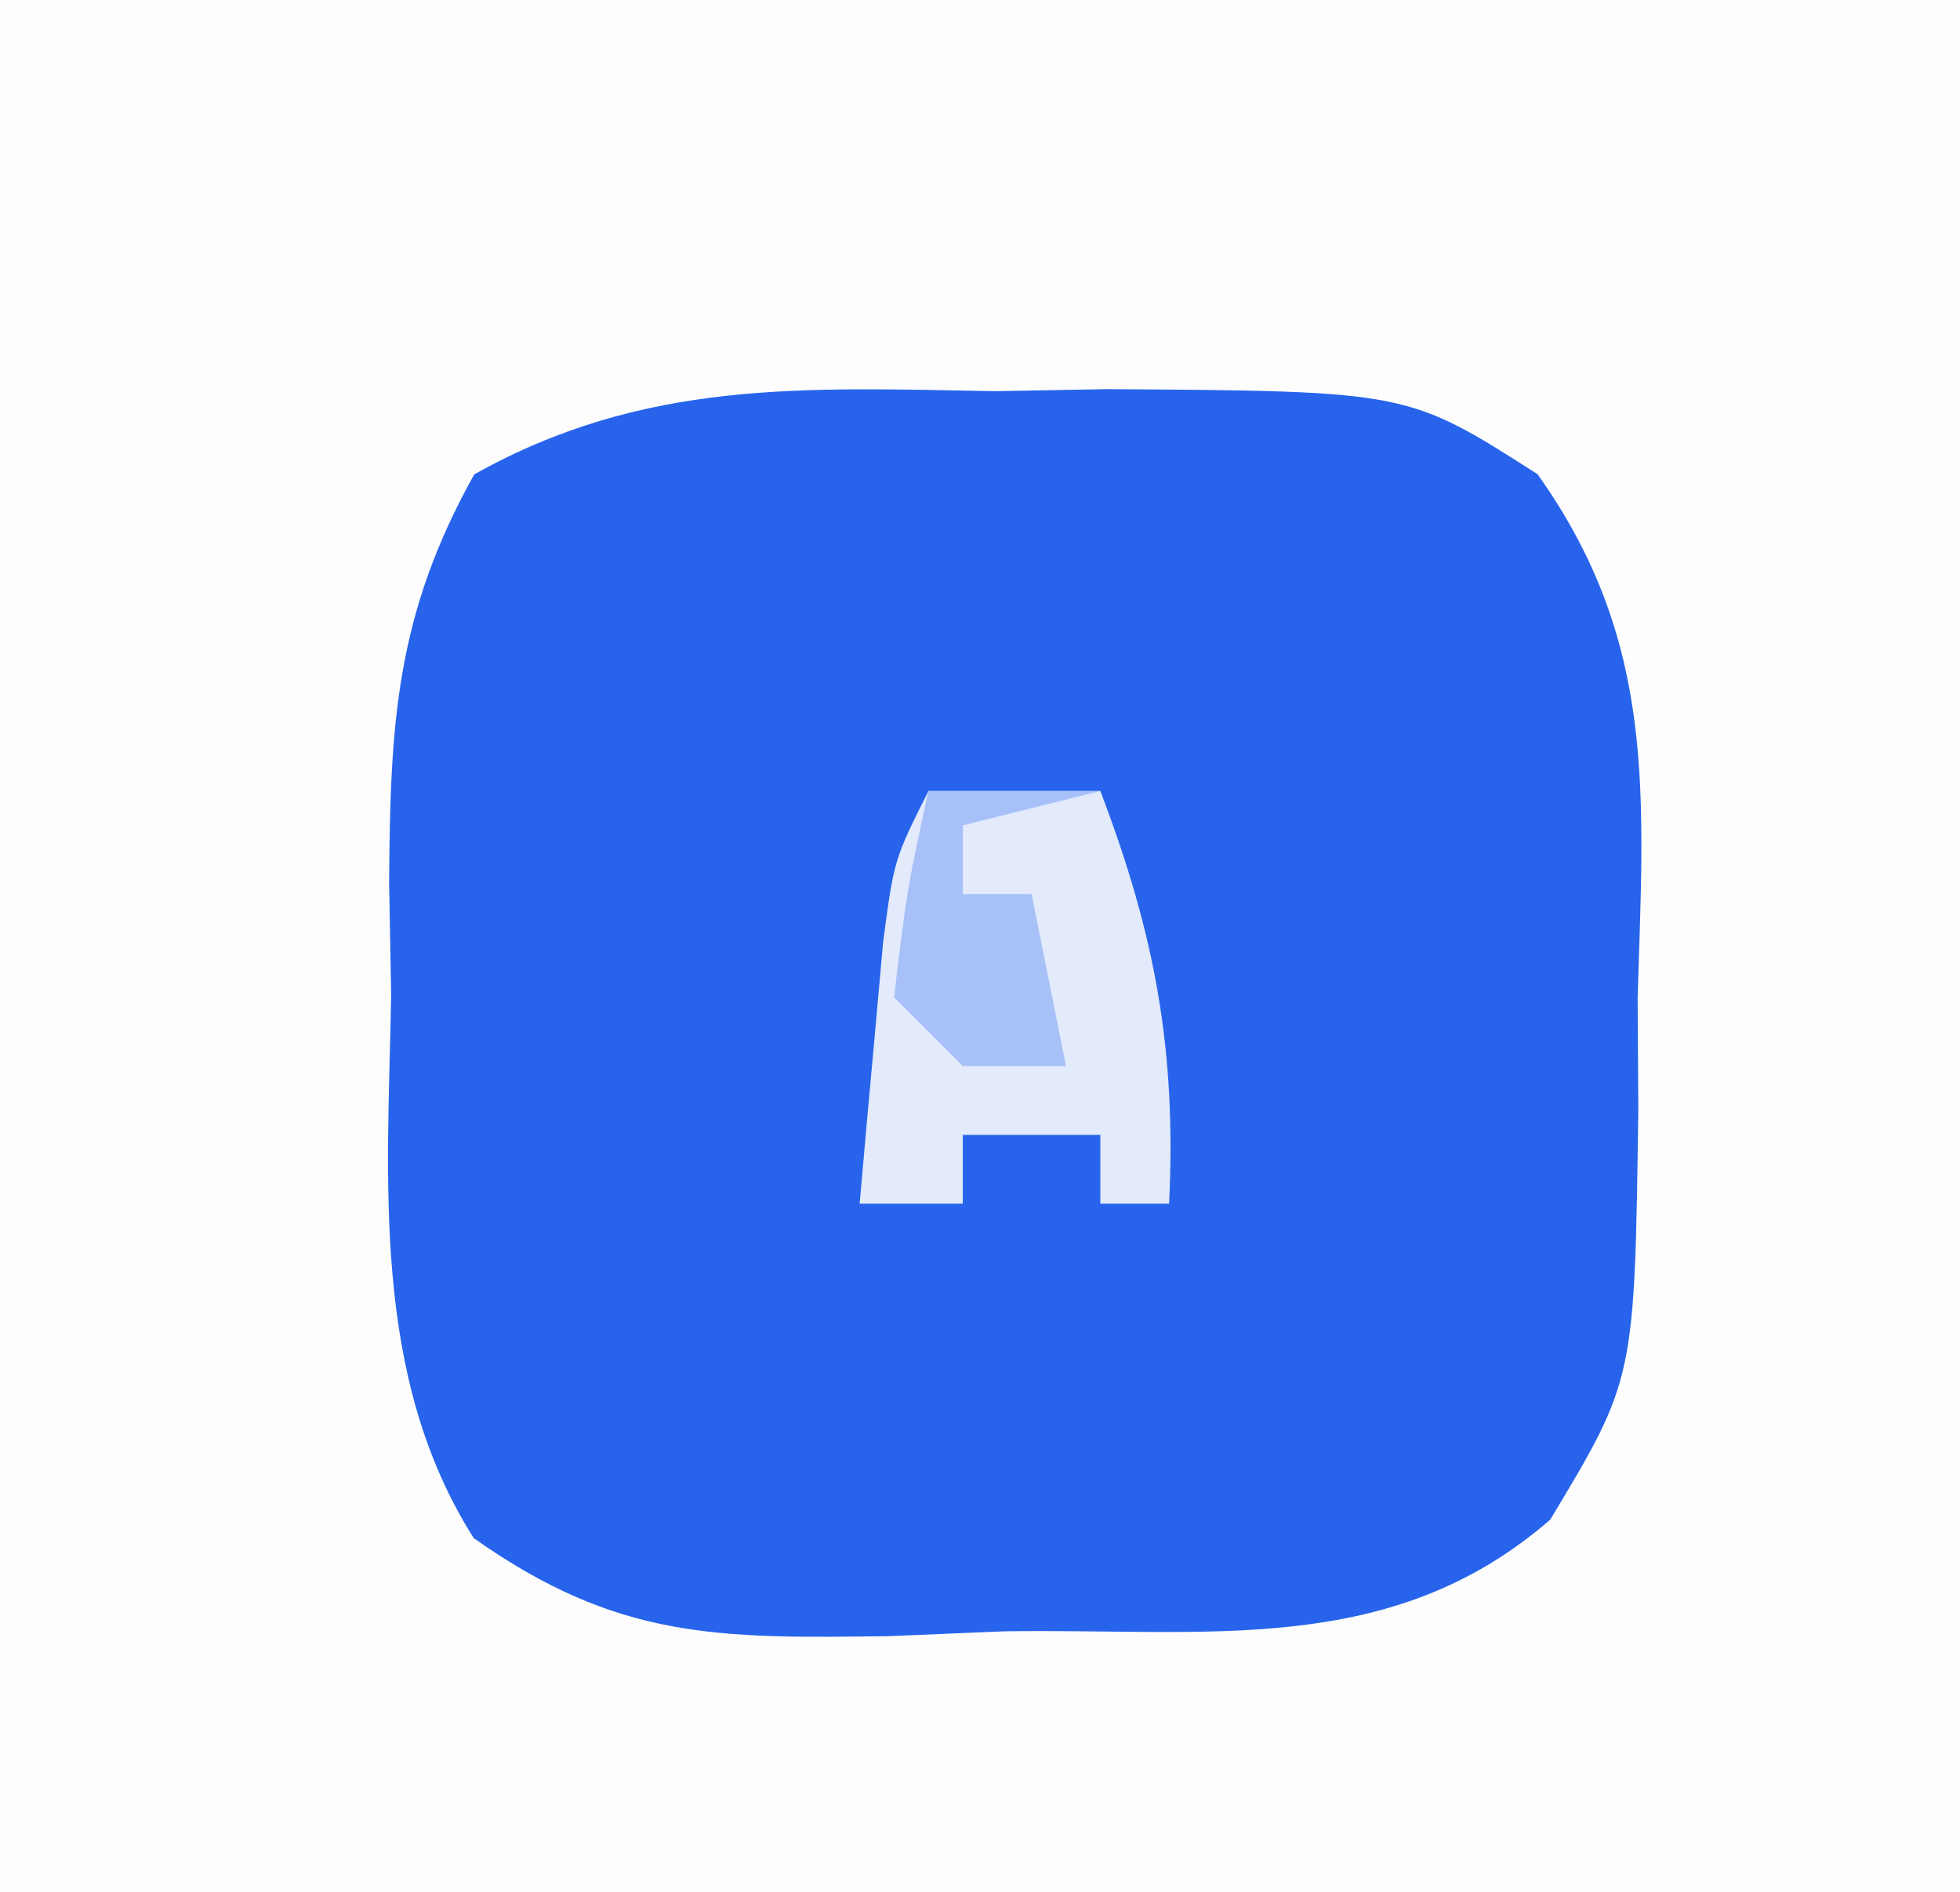
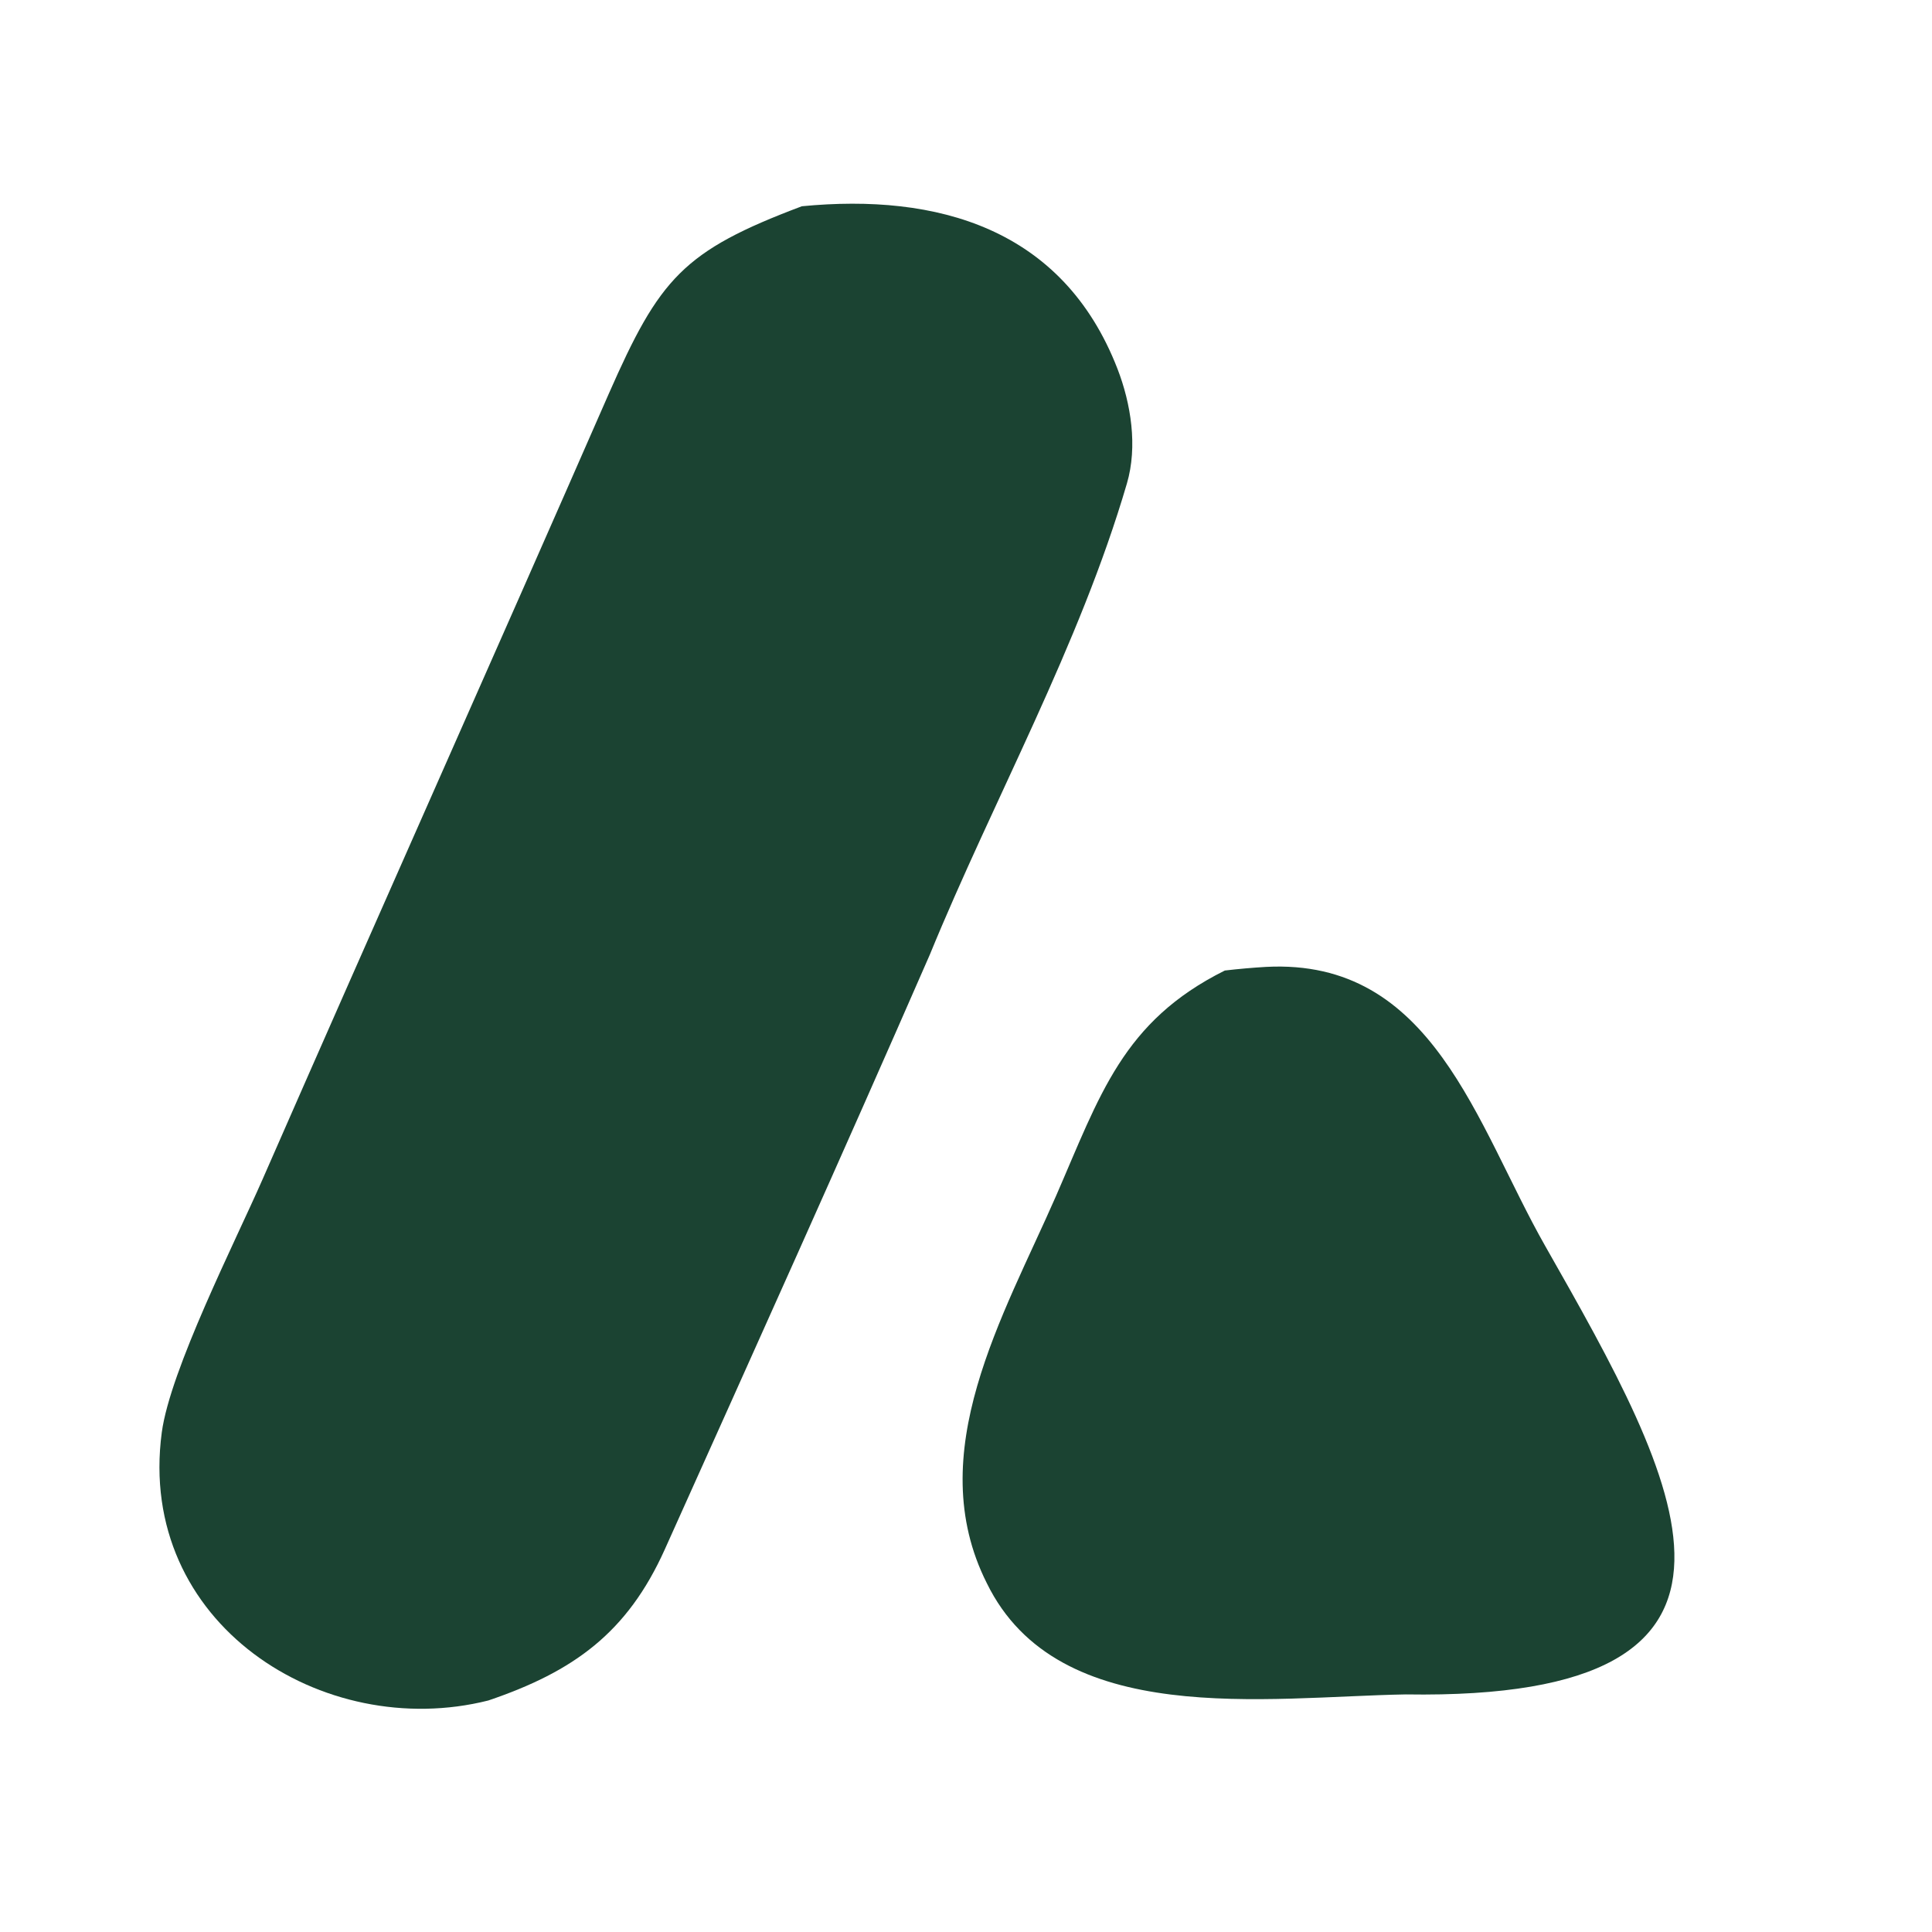
- <svg xmlns="http://www.w3.org/2000/svg" version="1.1" width="57" height="55">
-   <path d="M0 0 C18.81 0 37.62 0 57 0 C57 18.15 57 36.3 57 55 C38.19 55 19.38 55 0 55 C0 36.85 0 18.7 0 0 Z " fill="#FDFDFE" transform="translate(0,0)" />
-   <path d="M0 0 C1.072 -0.019 2.144 -0.039 3.248 -0.059 C11.998 -0.004 11.998 -0.004 15.777 2.414 C19.261 7.309 18.862 11.766 18.688 17.625 C18.697 19.245 18.697 19.245 18.707 20.898 C18.601 28.729 18.601 28.729 16.148 32.812 C11.499 36.852 6.154 35.963 0.25 36.062 C-1.391 36.131 -1.391 36.131 -3.064 36.201 C-8.084 36.272 -10.986 36.297 -15.16 33.352 C-18.156 28.632 -17.66 22.95 -17.562 17.562 C-17.582 16.487 -17.601 15.411 -17.621 14.303 C-17.592 9.669 -17.428 6.502 -15.145 2.418 C-10.196 -0.349 -5.575 -0.1 0 0 Z " fill="#2764EB" transform="translate(28.9375,11.375)" />
-   <path d="M0 0 C1.65 0 3.3 0 5 0 C6.591 4.177 7.213 7.532 7 12 C6.34 12 5.68 12 5 12 C5 11.34 5 10.68 5 10 C3.68 10 2.36 10 1 10 C1 10.66 1 11.32 1 12 C0.01 12 -0.98 12 -2 12 C-1.859 10.375 -1.712 8.75 -1.562 7.125 C-1.481 6.22 -1.4 5.315 -1.316 4.383 C-1 2 -1 2 0 0 Z " fill="#E2EAFC" transform="translate(27,23)" />
-   <path d="M0 0 C1.65 0 3.3 0 5 0 C3.68 0.33 2.36 0.66 1 1 C1 1.66 1 2.32 1 3 C1.66 3 2.32 3 3 3 C3.33 4.65 3.66 6.3 4 8 C3.01 8 2.02 8 1 8 C0.34 7.34 -0.32 6.68 -1 6 C-0.625 2.875 -0.625 2.875 0 0 Z " fill="#A7C0F7" transform="translate(27,23)" />
+ <svg xmlns="http://www.w3.org/2000/svg" viewBox="-17 -22 206 206">
+   <style>
+     .mark { fill: #1b4332; }
+     @media (prefers-color-scheme: dark) {
+       .mark { fill: #3e8867; }
+     }
+   </style>
+   <g class="mark" transform="translate(0,-0.28) scale(1.12)">
+     <path d="M61.159 0.243C74.014 -1.002 85.999 2.302 91.204 15.711C92.494 19.042 93.139 23.108 92.104 26.636C87.582 42.087 79.452 56.598 73.339 71.497C65.037 90.51 56.599 109.227 48.109 128.115C44.532 136.067 39.424 139.74 31.309 142.496C15.582 146.457 -2.193 135.147 0.222 116.983C1.017 111.036 7.234 98.776 9.807 92.904C20.719 67.987 31.864 43.03 42.777 18.095C47.614 7.108 49.834 4.505 61.159 0.243Z" />
+     <path d="M101.427 73.002C102.732 72.849 104.037 72.734 105.342 72.657C121.249 71.817 125.352 87.668 131.937 99.244C144.702 121.685 156.364 142.517 118.647 141.917C105.394 142.145 85.579 145.257 78.769 131.33C72.537 118.959 80.367 105.886 85.362 94.451C89.539 84.877 91.684 77.854 101.427 73.002Z" />
+   </g>
</svg>
